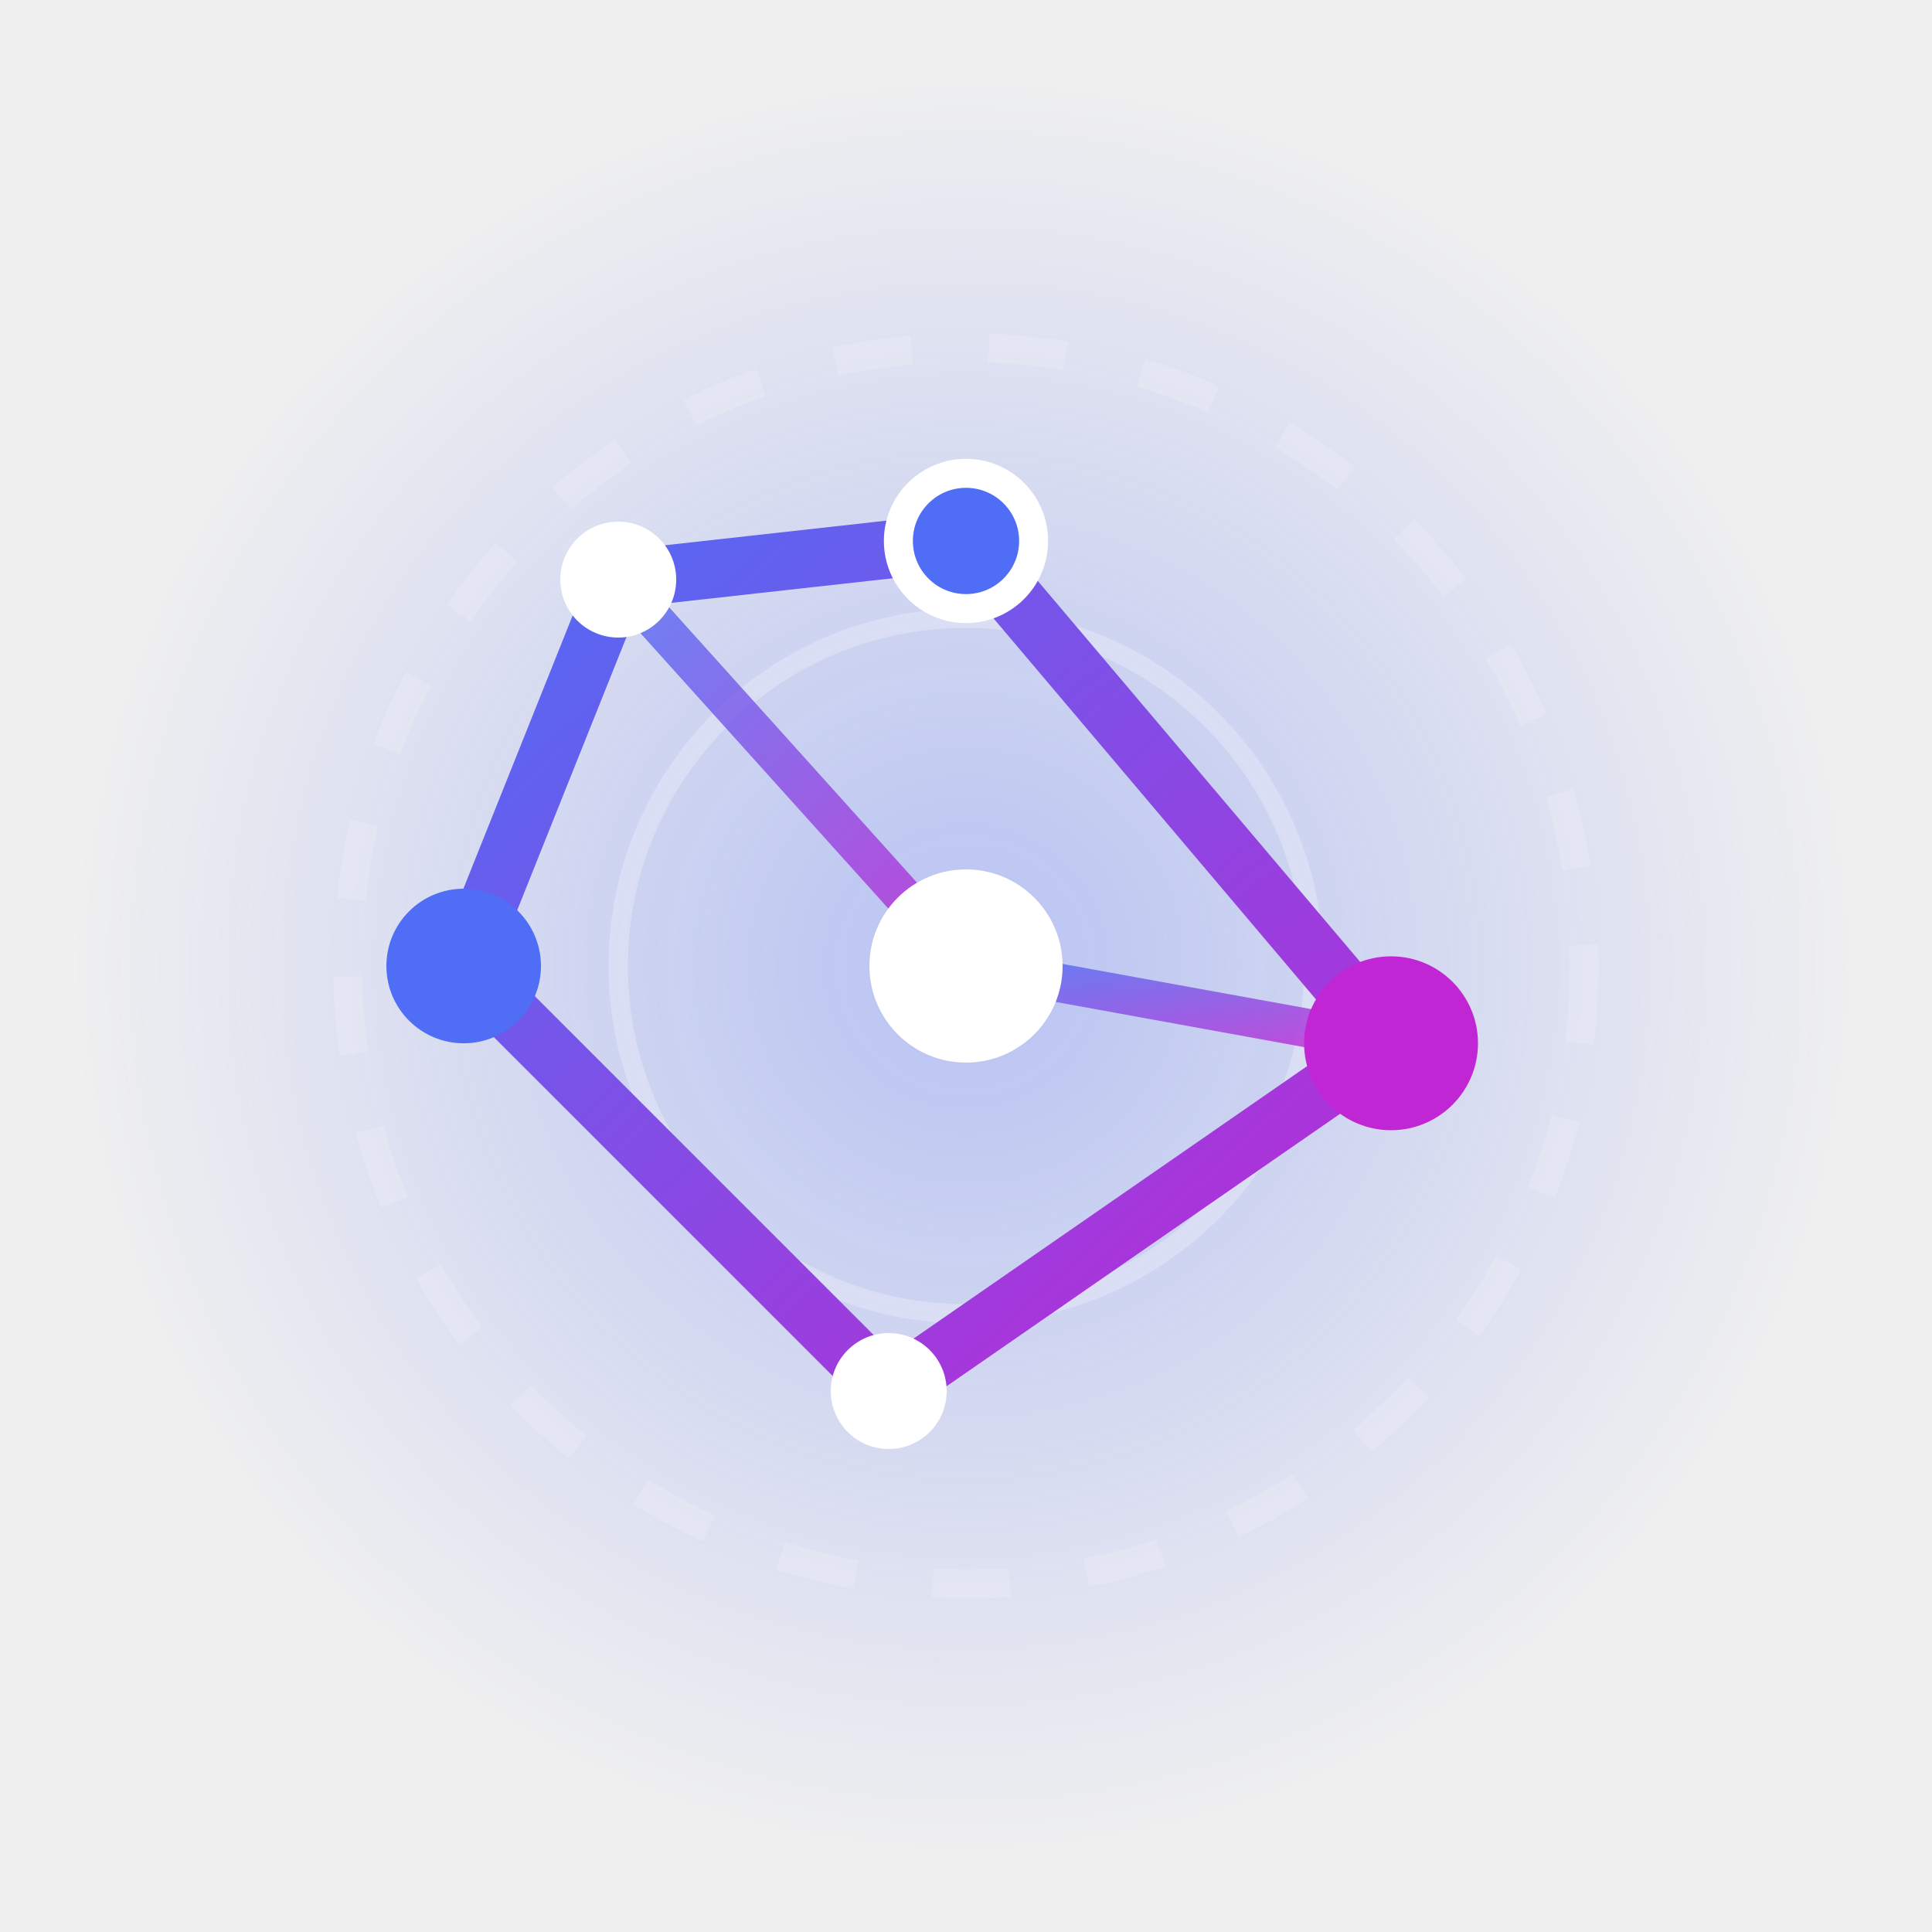
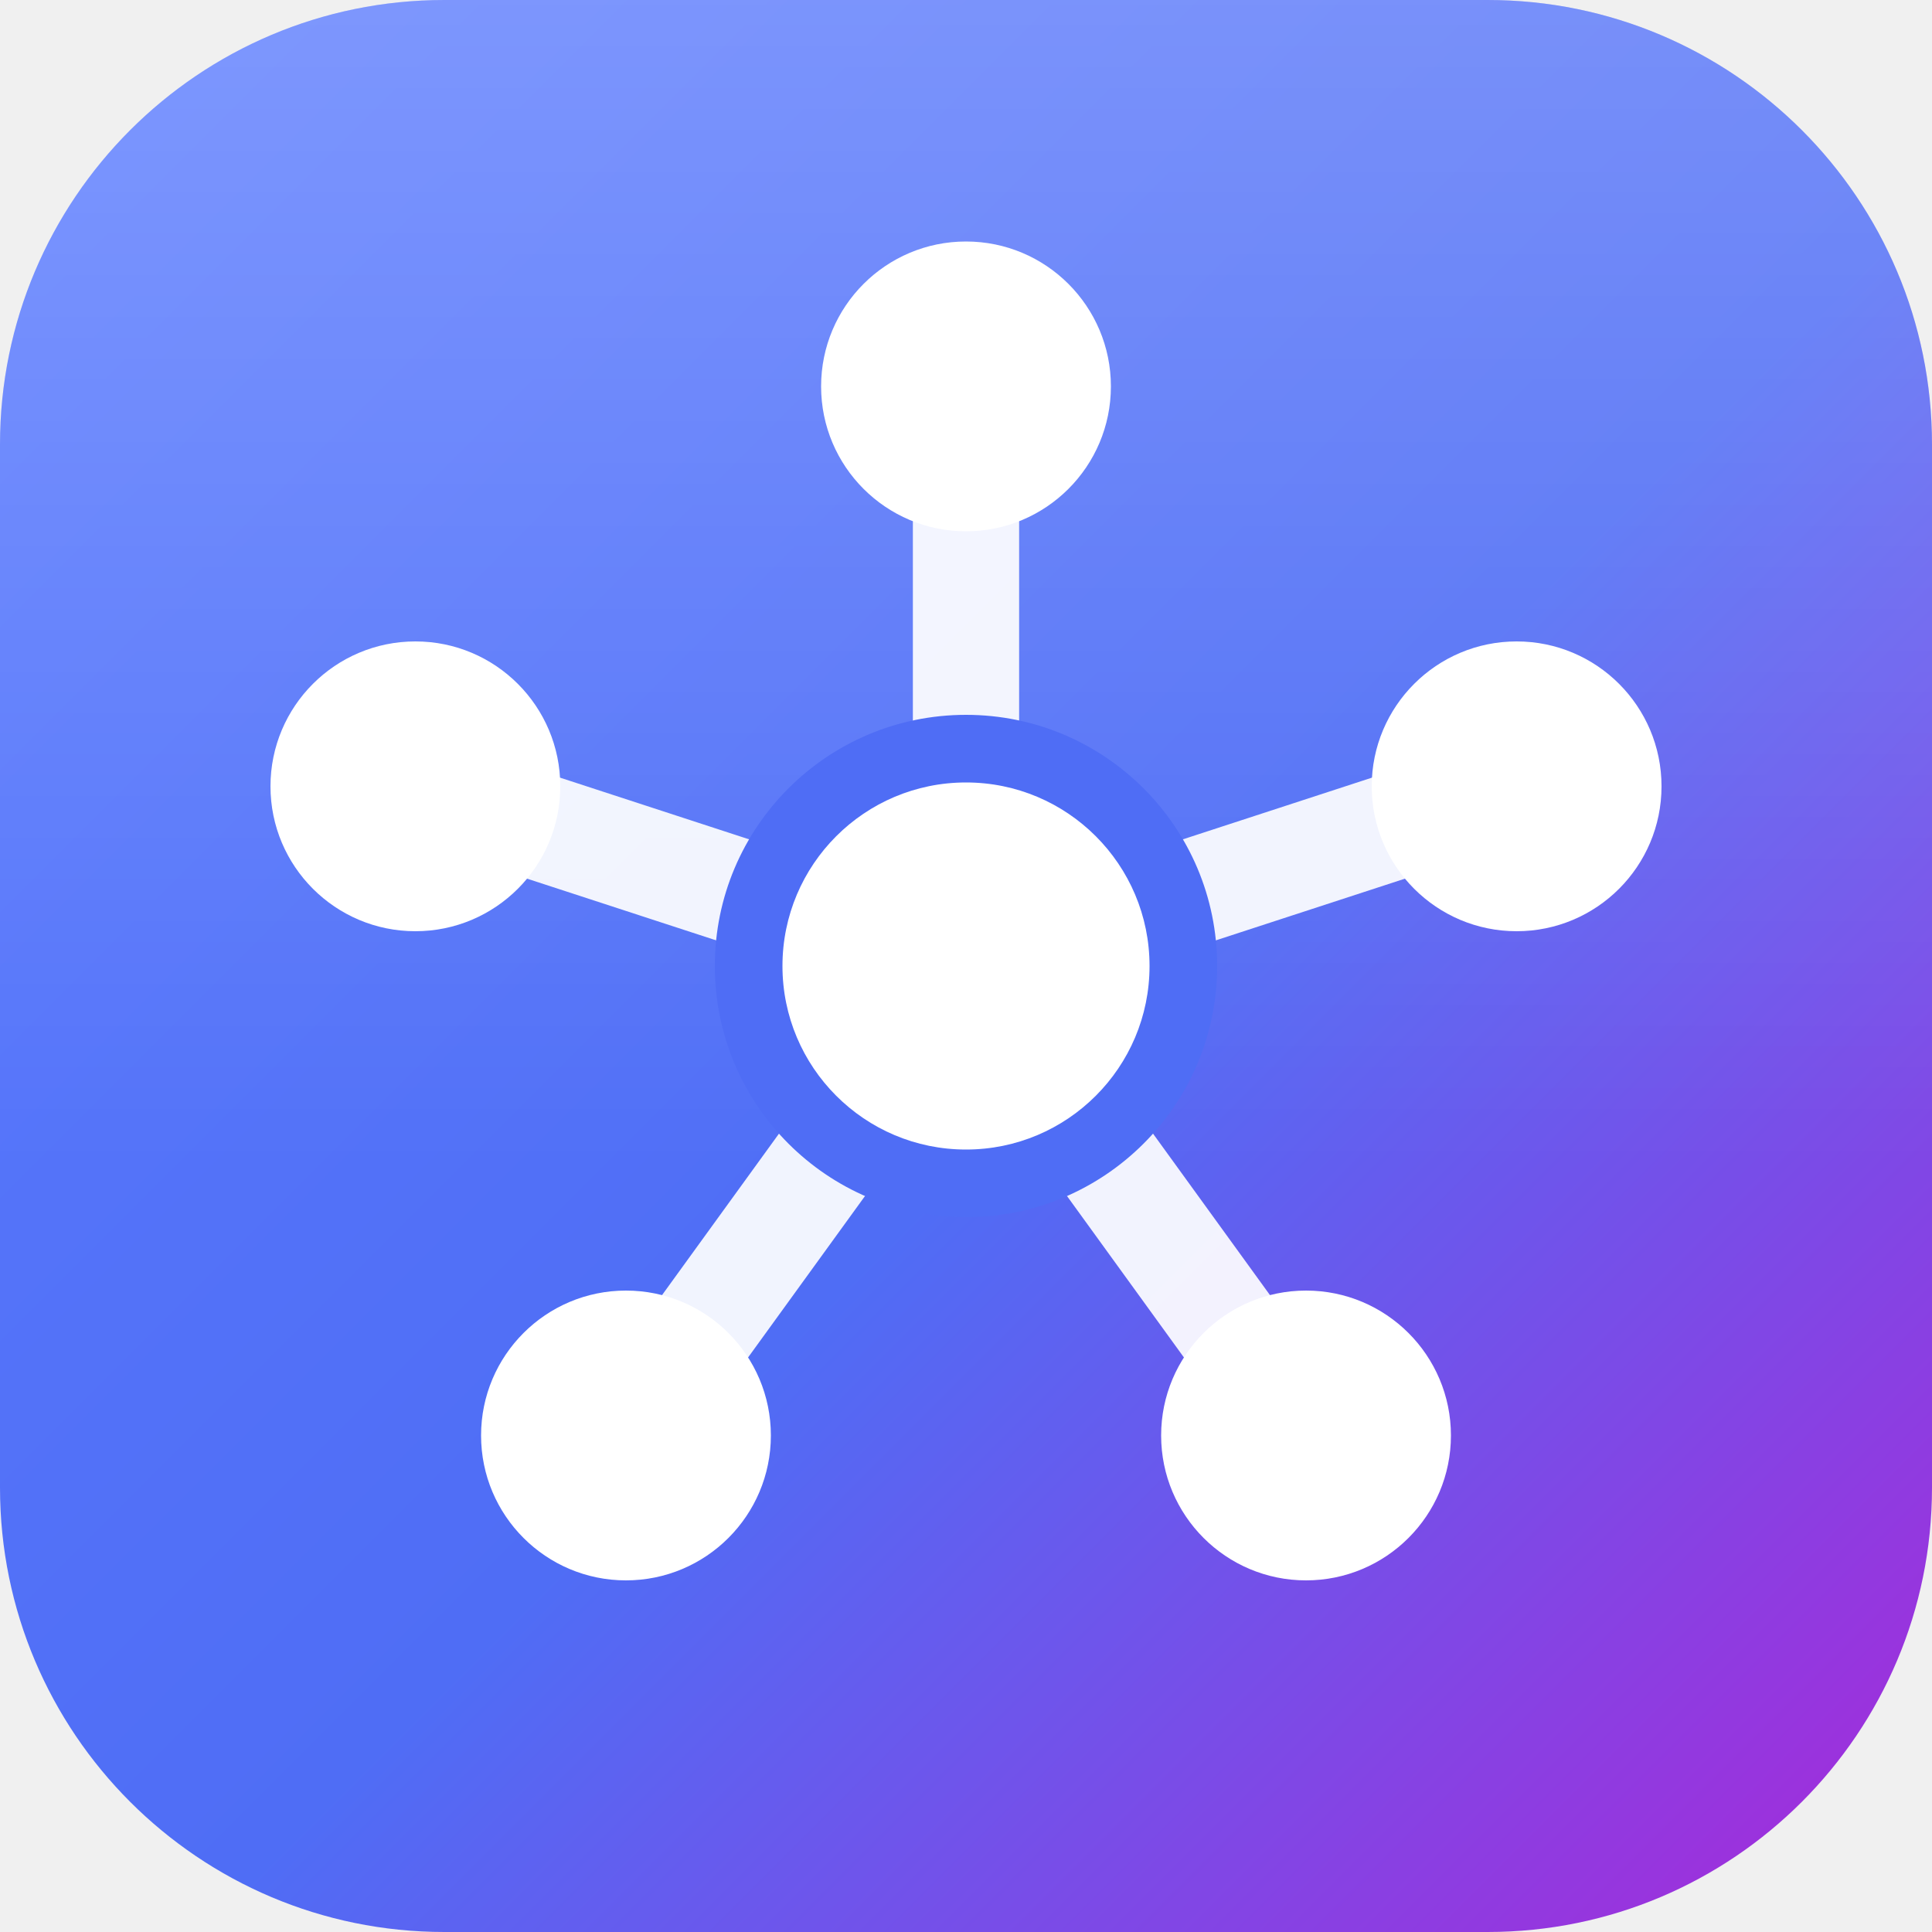
- <svg xmlns="http://www.w3.org/2000/svg" viewBox="0 0 100 100">
+ <svg xmlns="http://www.w3.org/2000/svg" viewBox="0 0 100 100" role="img" aria-label="MemoryMap AI">
  <defs>
-     <radialGradient id="coreGlow" cx="50%" cy="50%" r="50%">
-       <stop offset="0%" stop-color="#4f6df5" stop-opacity="0.35" />
-       <stop offset="100%" stop-color="#4f6df5" stop-opacity="0" />
-     </radialGradient>
-     <linearGradient id="linkGrad" x1="0%" y1="0%" x2="100%" y2="100%">
-       <stop offset="0%" stop-color="#4f6df5" />
-       <stop offset="100%" stop-color="#c026d3" />
+     <linearGradient id="tile" x1="0" y1="0" x2="1" y2="1">
+       <stop offset="0%" stop-color="#5b7cff" />
+       <stop offset="55%" stop-color="#4f6df5" />
+       <stop offset="100%" stop-color="#a927d8" />
+     </linearGradient>
+     <linearGradient id="sheen" x1="0" y1="0" x2="0" y2="1">
+       <stop offset="0%" stop-color="#ffffff" stop-opacity="0.22" />
+       <stop offset="60%" stop-color="#ffffff" stop-opacity="0" />
    </linearGradient>
  </defs>
-   <circle cx="50" cy="50" r="46" fill="url(#coreGlow)" />
-   <circle cx="50" cy="50" r="32" fill="none" stroke="rgba(255,255,255,0.15)" stroke-width="1.5" stroke-dasharray="4 4" />
-   <circle cx="50" cy="50" r="18" fill="none" stroke="rgba(255,255,255,0.25)" stroke-width="1" />
-   <path d="M 50 28 L 72 54 L 46 72 L 24 50 L 32 30 Z" fill="none" stroke="url(#linkGrad)" stroke-width="3" stroke-linejoin="round" />
-   <line x1="50" y1="50" x2="72" y2="54" stroke="url(#linkGrad)" stroke-width="2" opacity="0.8" />
-   <line x1="50" y1="50" x2="24" y2="50" stroke="url(#linkGrad)" stroke-width="2" opacity="0.8" />
-   <line x1="50" y1="50" x2="32" y2="30" stroke="url(#linkGrad)" stroke-width="2" opacity="0.8" />
-   <circle cx="50" cy="50" r="5" fill="#ffffff" />
-   <circle cx="50" cy="28" r="3.5" fill="#4f6df5" stroke="#ffffff" stroke-width="1.5" />
-   <circle cx="72" cy="54" r="4.5" fill="#c026d3" />
-   <circle cx="46" cy="72" r="3" fill="#ffffff" />
-   <circle cx="24" cy="50" r="4" fill="#4f6df5" />
-   <circle cx="32" cy="30" r="3" fill="#ffffff" />
+   <rect width="100" height="100" rx="23" fill="url(#tile)" />
+   <rect width="100" height="100" rx="23" fill="url(#sheen)" />
+   <g stroke="#ffffff" stroke-width="5.5" stroke-linecap="round" opacity="0.92">
+     <path d="M50 50 50 20" />
+     <path d="M50 50 78.5 40.7" />
+     <path d="M50 50 67.6 74.3" />
+     <path d="M50 50 32.4 74.3" />
+     <path d="M50 50 21.5 40.7" />
+   </g>
+   <g fill="#ffffff">
+     <circle cx="50" cy="20" r="7.5" />
+     <circle cx="78.5" cy="40.7" r="7.5" />
+     <circle cx="67.6" cy="74.3" r="7.5" />
+     <circle cx="32.4" cy="74.3" r="7.5" />
+     <circle cx="21.5" cy="40.7" r="7.5" />
+   </g>
+   <circle cx="50" cy="50" r="13" fill="#4f6df5" />
+   <circle cx="50" cy="50" r="9.5" fill="#ffffff" />
</svg>
